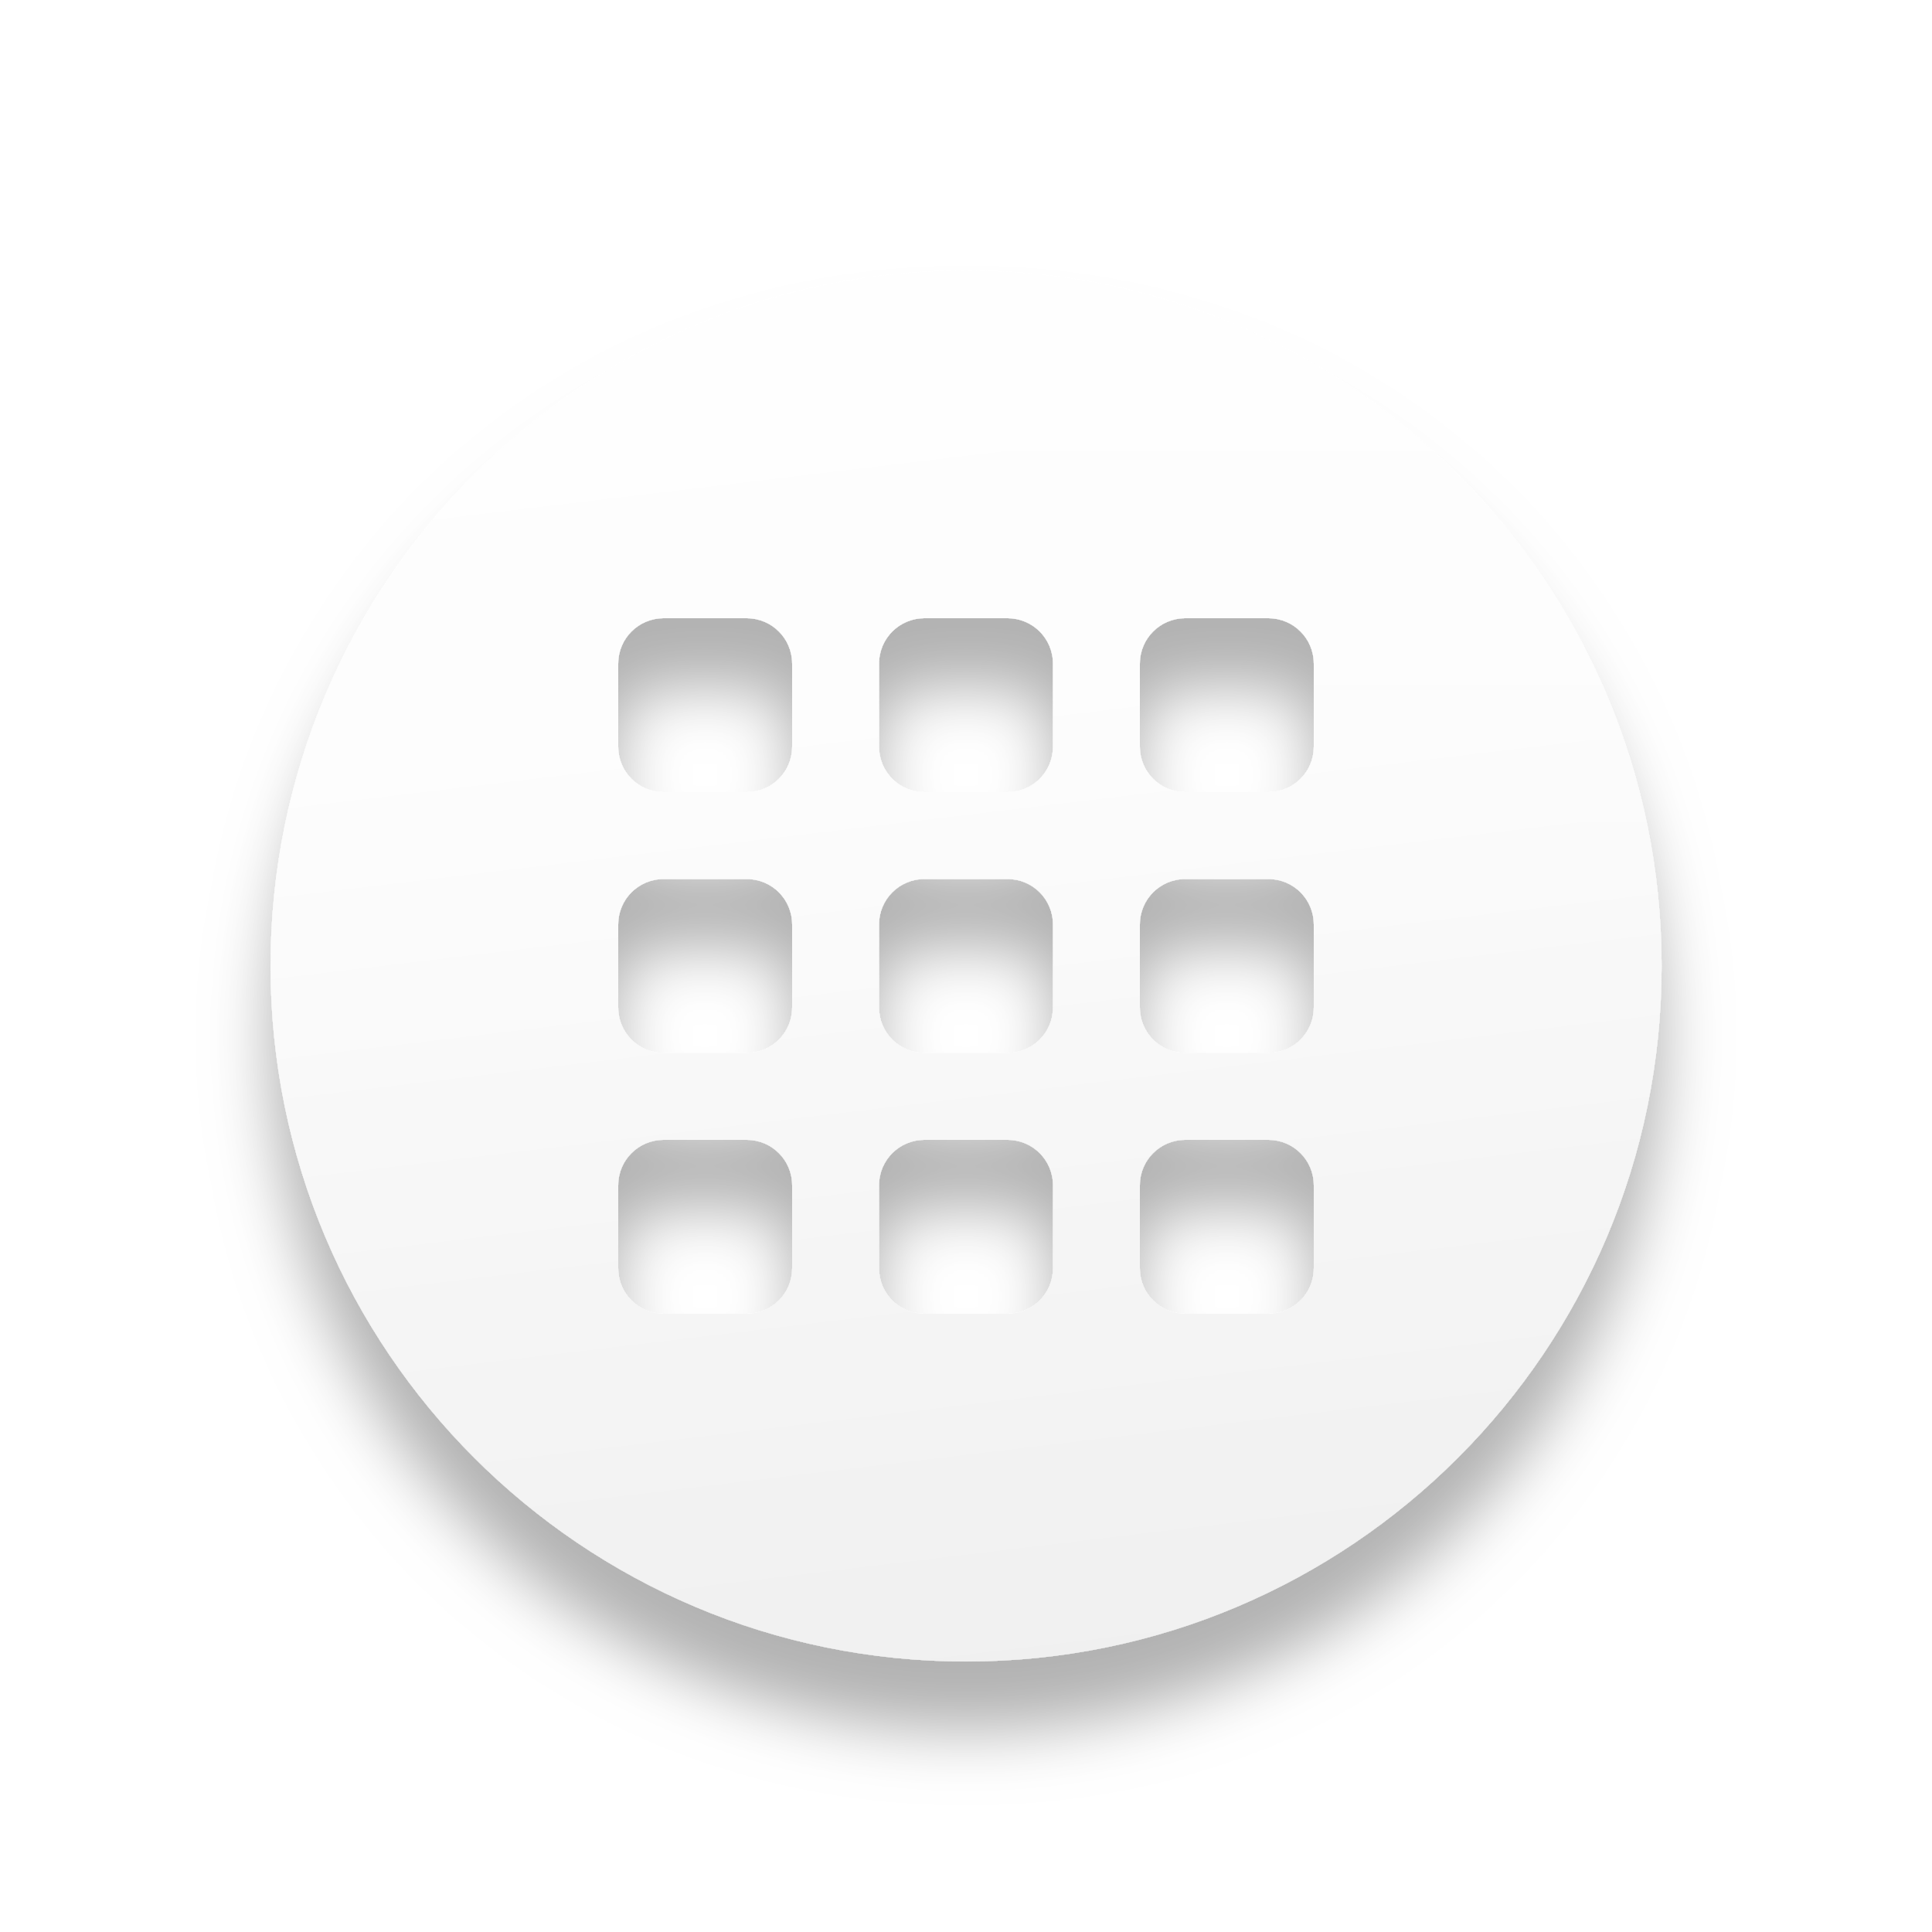
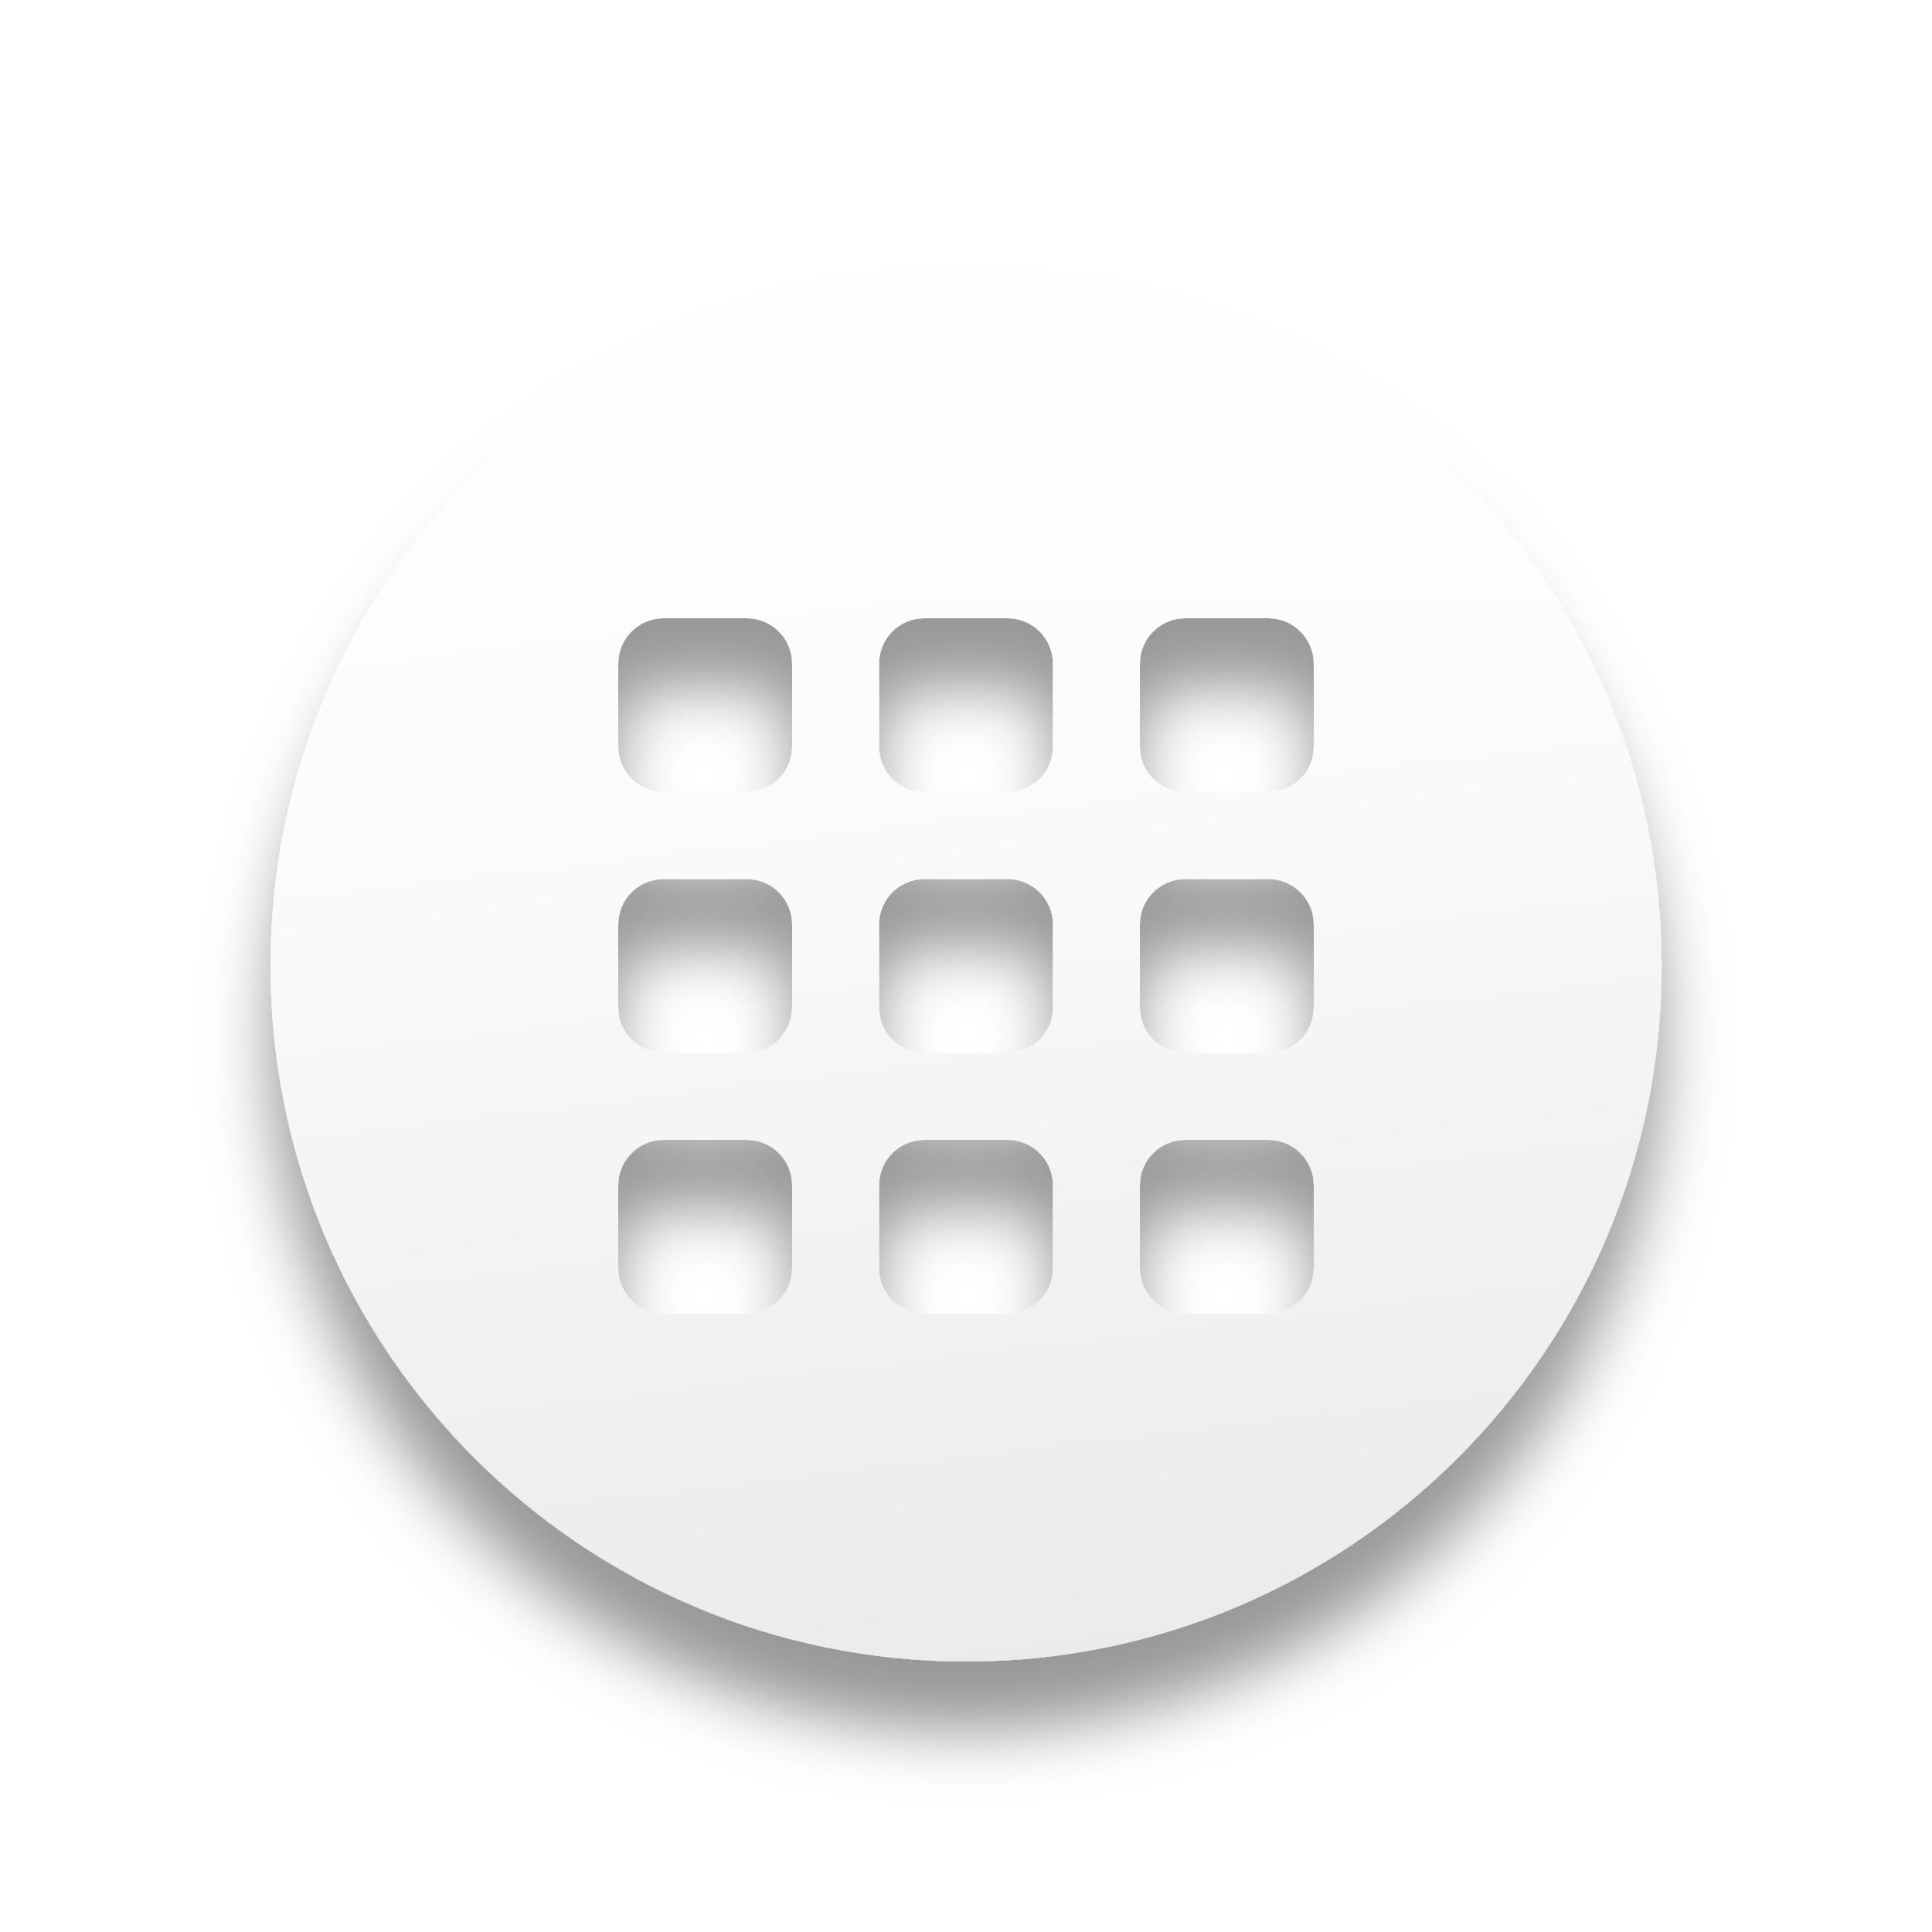
<svg xmlns="http://www.w3.org/2000/svg" viewBox="0 0 100 100" width="256" height="256">
  <defs>
    <linearGradient id="cast" x1="0.44" y1="0" x2="0.56" y2="1">
      <stop offset="0" stop-color="#fefefe" />
      <stop offset="0.38" stop-color="#fafafa" />
      <stop offset="0.72" stop-color="#eeeeee" />
      <stop offset="1" stop-color="#e6e6e6" />
    </linearGradient>
    <linearGradient id="gloss" x1="0" y1="0" x2="0" y2="1">
      <stop offset="0" stop-color="#fff" stop-opacity="0.22" />
      <stop offset="0.55" stop-color="#fff" stop-opacity="0" />
    </linearGradient>
    <filter id="bevel" x="-20%" y="-20%" width="140%" height="140%">
      <feDropShadow dx="0" dy="-1.8" stdDeviation="0" flood-color="#fff" flood-opacity="0.5" />
      <feDropShadow dx="0" dy="4" stdDeviation="1.8" flood-color="#000" flood-opacity="0.5" />
    </filter>
  </defs>
-   <g opacity="0.6">
+   <g opacity="0.8">
    <g transform="translate(5 5) scale(0.9)">
      <g filter="url(#bevel)" fill="url(#cast)">
        <path fill-rule="evenodd" d="M50 10 a40 40 0 1 0 0.01 0 Z M32.6 30 h4.8 a2.6 2.6 0 0 1 2.6 2.6 v4.8 a2.6 2.6 0 0 1 -2.6 2.6 h-4.8 a2.6 2.6 0 0 1 -2.6 -2.6 v-4.8 a2.6 2.6 0 0 1 2.6 -2.6 Z M47.6 30 h4.8 a2.6 2.6 0 0 1 2.6 2.6 v4.8 a2.6 2.6 0 0 1 -2.6 2.6 h-4.8 a2.6 2.6 0 0 1 -2.6 -2.6 v-4.8 a2.6 2.6 0 0 1 2.6 -2.6 Z M62.6 30 h4.8 a2.6 2.6 0 0 1 2.6 2.6 v4.8 a2.6 2.6 0 0 1 -2.6 2.6 h-4.8 a2.6 2.6 0 0 1 -2.6 -2.6 v-4.8 a2.6 2.6 0 0 1 2.6 -2.6 Z M32.6 45 h4.8 a2.6 2.6 0 0 1 2.6 2.6 v4.8 a2.6 2.6 0 0 1 -2.6 2.6 h-4.8 a2.6 2.6 0 0 1 -2.6 -2.6 v-4.8 a2.6 2.6 0 0 1 2.6 -2.6 Z M47.6 45 h4.8 a2.6 2.6 0 0 1 2.6 2.6 v4.8 a2.6 2.6 0 0 1 -2.6 2.6 h-4.8 a2.6 2.6 0 0 1 -2.6 -2.6 v-4.8 a2.6 2.6 0 0 1 2.6 -2.6 Z M62.6 45 h4.8 a2.6 2.6 0 0 1 2.6 2.6 v4.8 a2.6 2.6 0 0 1 -2.6 2.6 h-4.8 a2.6 2.6 0 0 1 -2.6 -2.6 v-4.8 a2.6 2.6 0 0 1 2.6 -2.6 Z M32.6 60 h4.8 a2.6 2.6 0 0 1 2.6 2.6 v4.8 a2.6 2.6 0 0 1 -2.6 2.6 h-4.8 a2.6 2.6 0 0 1 -2.6 -2.6 v-4.8 a2.6 2.6 0 0 1 2.6 -2.6 Z M47.6 60 h4.8 a2.6 2.6 0 0 1 2.6 2.6 v4.8 a2.6 2.6 0 0 1 -2.6 2.6 h-4.8 a2.6 2.6 0 0 1 -2.6 -2.6 v-4.8 a2.6 2.6 0 0 1 2.6 -2.6 Z M62.6 60 h4.8 a2.6 2.6 0 0 1 2.6 2.6 v4.8 a2.6 2.6 0 0 1 -2.6 2.6 h-4.8 a2.6 2.6 0 0 1 -2.6 -2.6 v-4.8 a2.6 2.6 0 0 1 2.6 -2.6 Z" />
      </g>
      <g fill="url(#gloss)">
        <path fill-rule="evenodd" d="M50 10 a40 40 0 1 0 0.01 0 Z M32.6 30 h4.8 a2.6 2.6 0 0 1 2.6 2.6 v4.8 a2.6 2.6 0 0 1 -2.6 2.6 h-4.8 a2.6 2.6 0 0 1 -2.6 -2.6 v-4.8 a2.6 2.6 0 0 1 2.6 -2.6 Z M47.6 30 h4.8 a2.6 2.6 0 0 1 2.6 2.6 v4.8 a2.6 2.6 0 0 1 -2.6 2.6 h-4.8 a2.6 2.6 0 0 1 -2.6 -2.6 v-4.8 a2.6 2.6 0 0 1 2.6 -2.6 Z M62.6 30 h4.8 a2.6 2.6 0 0 1 2.6 2.6 v4.8 a2.6 2.6 0 0 1 -2.6 2.6 h-4.8 a2.6 2.6 0 0 1 -2.6 -2.6 v-4.8 a2.6 2.6 0 0 1 2.6 -2.6 Z M32.6 45 h4.8 a2.6 2.6 0 0 1 2.6 2.6 v4.8 a2.6 2.6 0 0 1 -2.6 2.6 h-4.8 a2.6 2.6 0 0 1 -2.6 -2.6 v-4.8 a2.6 2.6 0 0 1 2.6 -2.6 Z M47.6 45 h4.8 a2.6 2.6 0 0 1 2.6 2.6 v4.8 a2.6 2.6 0 0 1 -2.6 2.6 h-4.8 a2.6 2.6 0 0 1 -2.6 -2.6 v-4.8 a2.6 2.6 0 0 1 2.6 -2.6 Z M62.6 45 h4.8 a2.6 2.6 0 0 1 2.6 2.6 v4.8 a2.6 2.6 0 0 1 -2.6 2.6 h-4.8 a2.6 2.6 0 0 1 -2.6 -2.6 v-4.8 a2.6 2.6 0 0 1 2.6 -2.6 Z M32.6 60 h4.8 a2.6 2.6 0 0 1 2.6 2.6 v4.8 a2.6 2.6 0 0 1 -2.6 2.6 h-4.8 a2.6 2.6 0 0 1 -2.6 -2.6 v-4.8 a2.6 2.6 0 0 1 2.6 -2.6 Z M47.6 60 h4.8 a2.6 2.6 0 0 1 2.6 2.6 v4.8 a2.6 2.6 0 0 1 -2.6 2.6 h-4.8 a2.6 2.6 0 0 1 -2.6 -2.6 v-4.8 a2.6 2.6 0 0 1 2.6 -2.6 Z M62.6 60 h4.8 a2.6 2.6 0 0 1 2.6 2.6 v4.8 a2.6 2.6 0 0 1 -2.6 2.6 h-4.8 a2.6 2.6 0 0 1 -2.6 -2.6 v-4.8 a2.6 2.6 0 0 1 2.6 -2.6 Z" />
      </g>
    </g>
  </g>
</svg>
